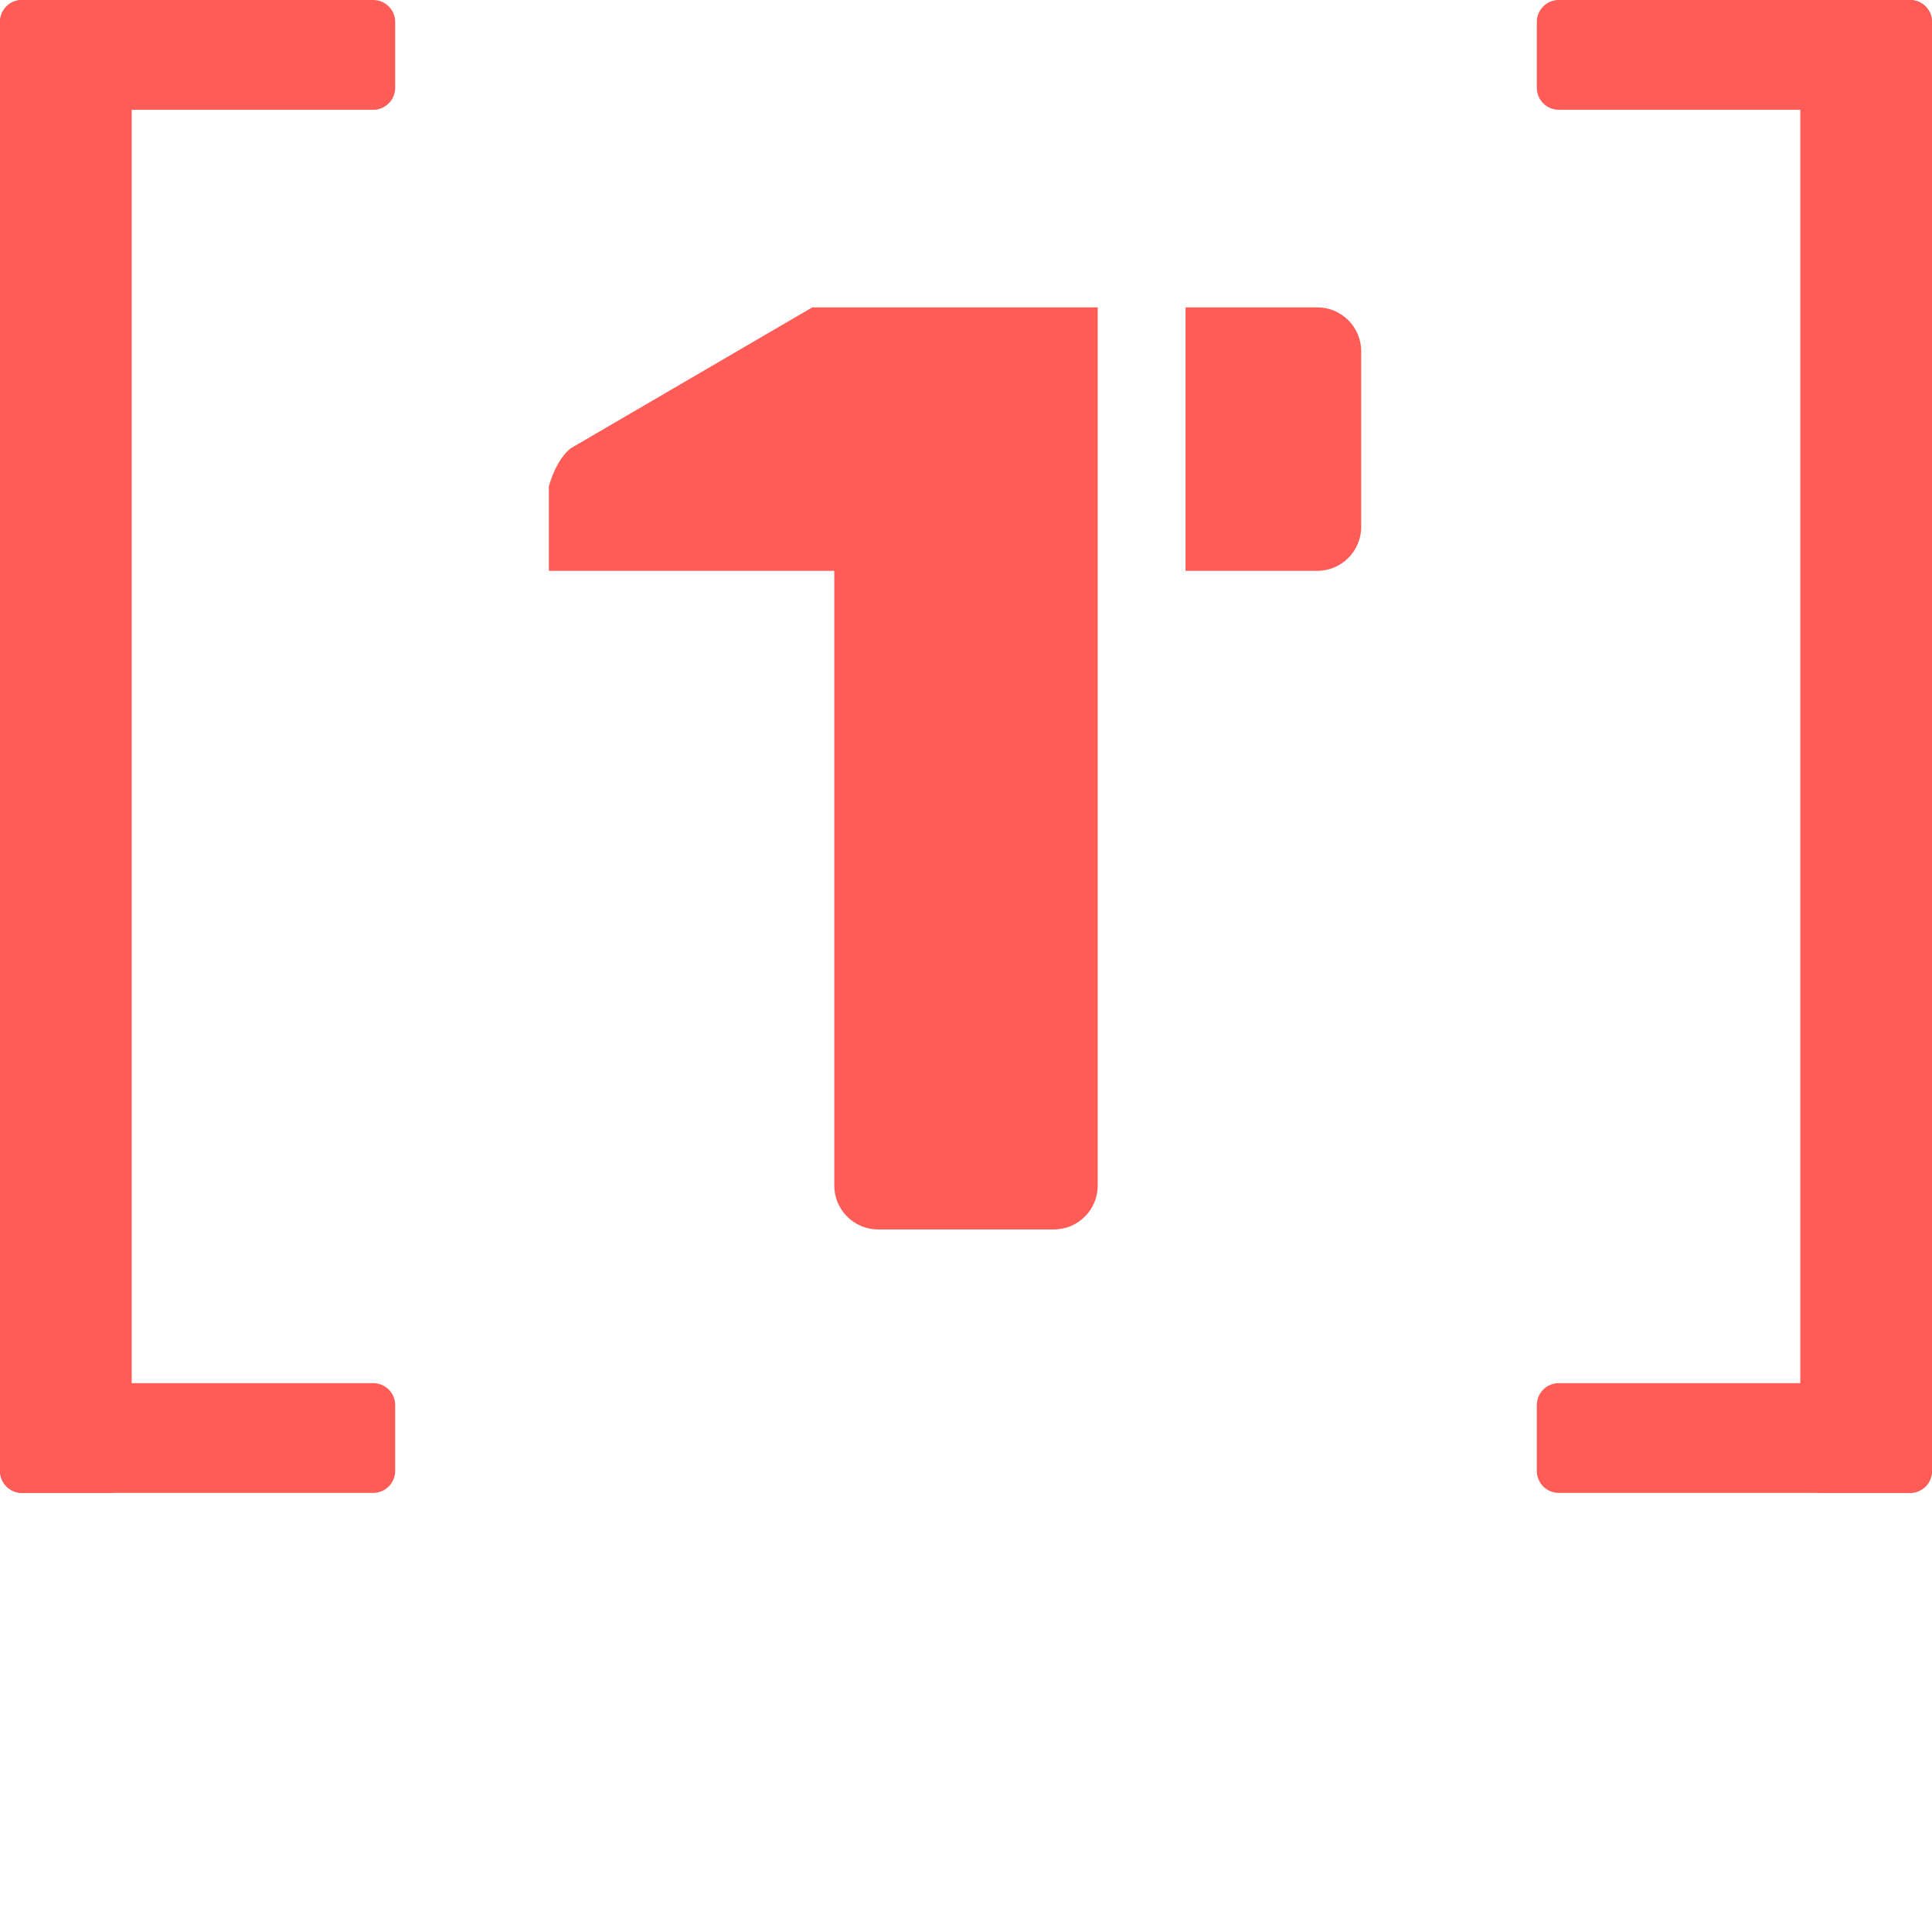
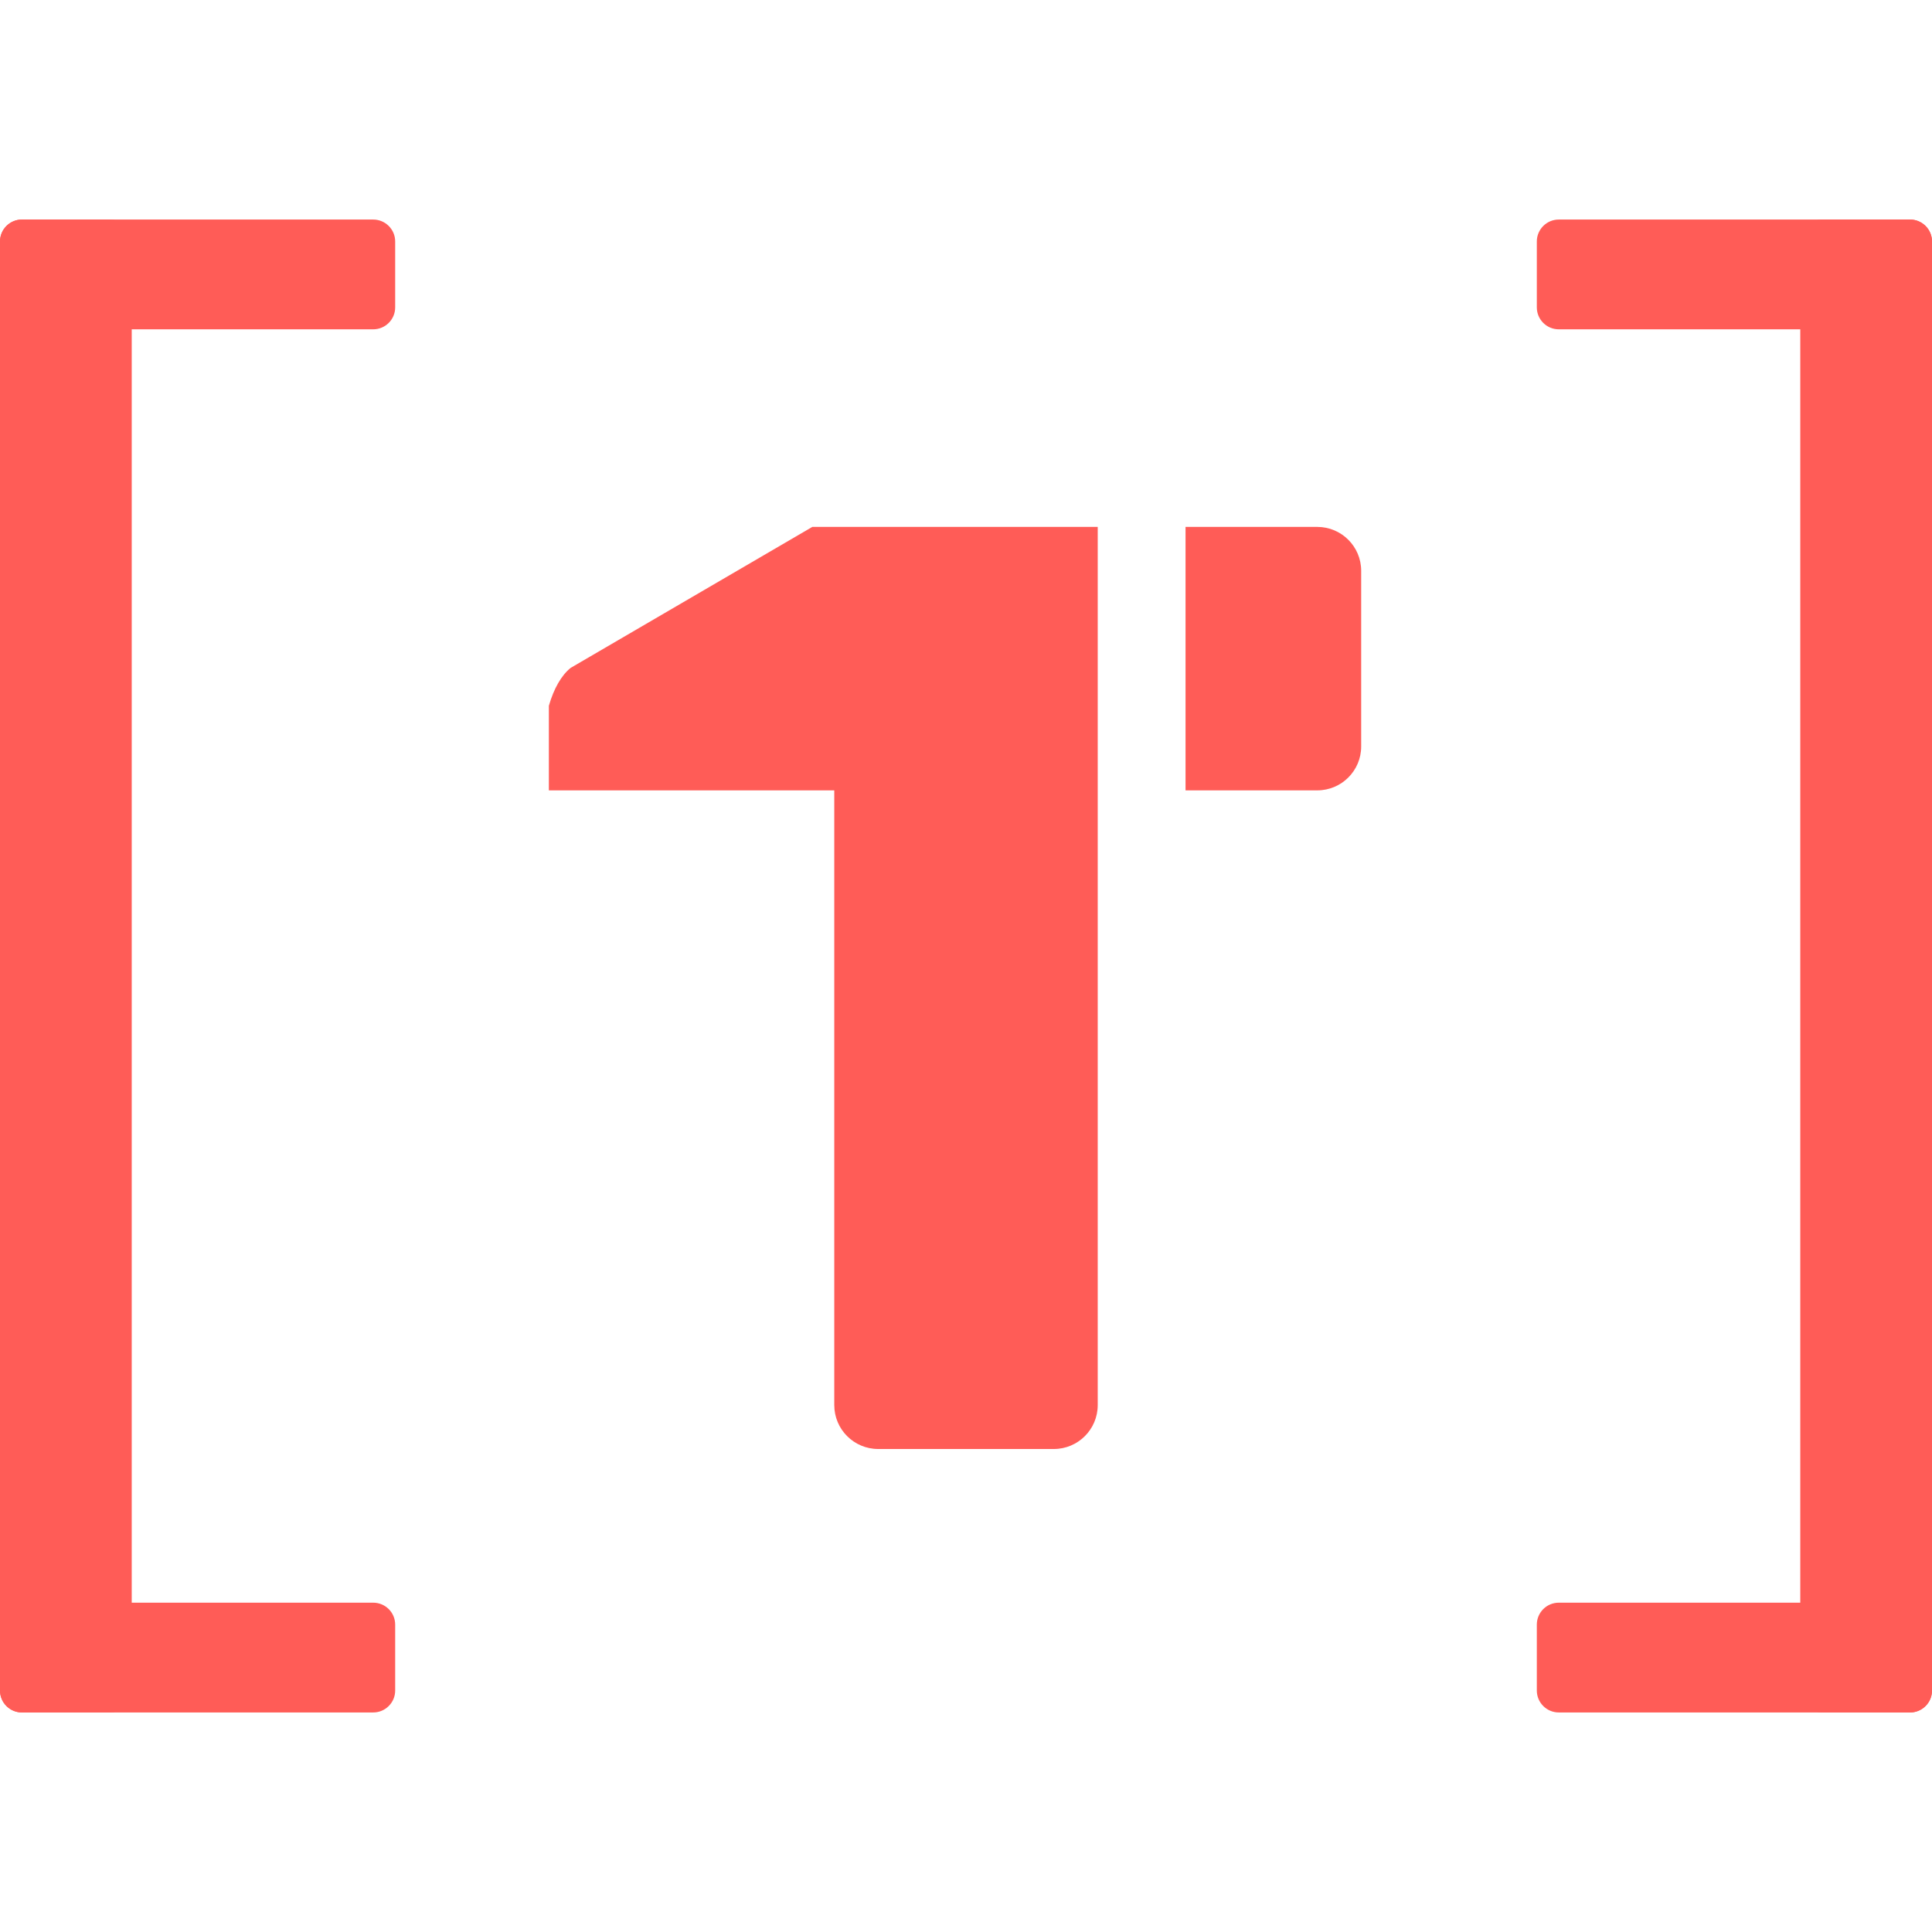
<svg xmlns="http://www.w3.org/2000/svg" viewBox="0 0 44 44">
-   <rect x="0" y="0" width="3" height="34" rx="0.5" fill="#ff5c57" />
-   <rect x="0" y="0" width="9" height="2.5" rx="0.5" fill="#ff5c57" />
-   <rect x="0" y="31.5" width="9" height="2.5" rx="0.5" fill="#ff5c57" />
-   <g transform="translate(10, 5)">
+   <rect x="0" y="5" width="3" height="34" rx="0.5" fill="#ff5c57" />
+   <rect x="0" y="5" width="9" height="2.5" rx="0.5" fill="#ff5c57" />
+   <rect x="0" y="36.5" width="9" height="2.5" rx="0.5" fill="#ff5c57" />
+   <g transform="translate(10, 10)">
    <path fill="none" d="M0 0h24v24H0z" />
    <path fill="#ff5c57" d="M17 8V2h3a1 1 0 0 1 1 1v4a1 1 0 0 1-1 1h-3zm-2 14a1 1 0 0 1-1 1h-4a1 1 0 0 1-1-1V8H2.5V6.074a1 2 0 0 1 .496-.863L8.5 2H15v20z" />
  </g>
-   <rect x="41" y="0" width="3" height="34" rx="0.5" fill="#ff5c57" />
-   <rect x="35" y="0" width="9" height="2.5" rx="0.5" fill="#ff5c57" />
-   <rect x="35" y="31.5" width="9" height="2.5" rx="0.5" fill="#ff5c57" />
+   <rect x="41" y="5" width="3" height="34" rx="0.5" fill="#ff5c57" />
+   <rect x="35" y="5" width="9" height="2.5" rx="0.5" fill="#ff5c57" />
+   <rect x="35" y="36.5" width="9" height="2.5" rx="0.5" fill="#ff5c57" />
</svg>
